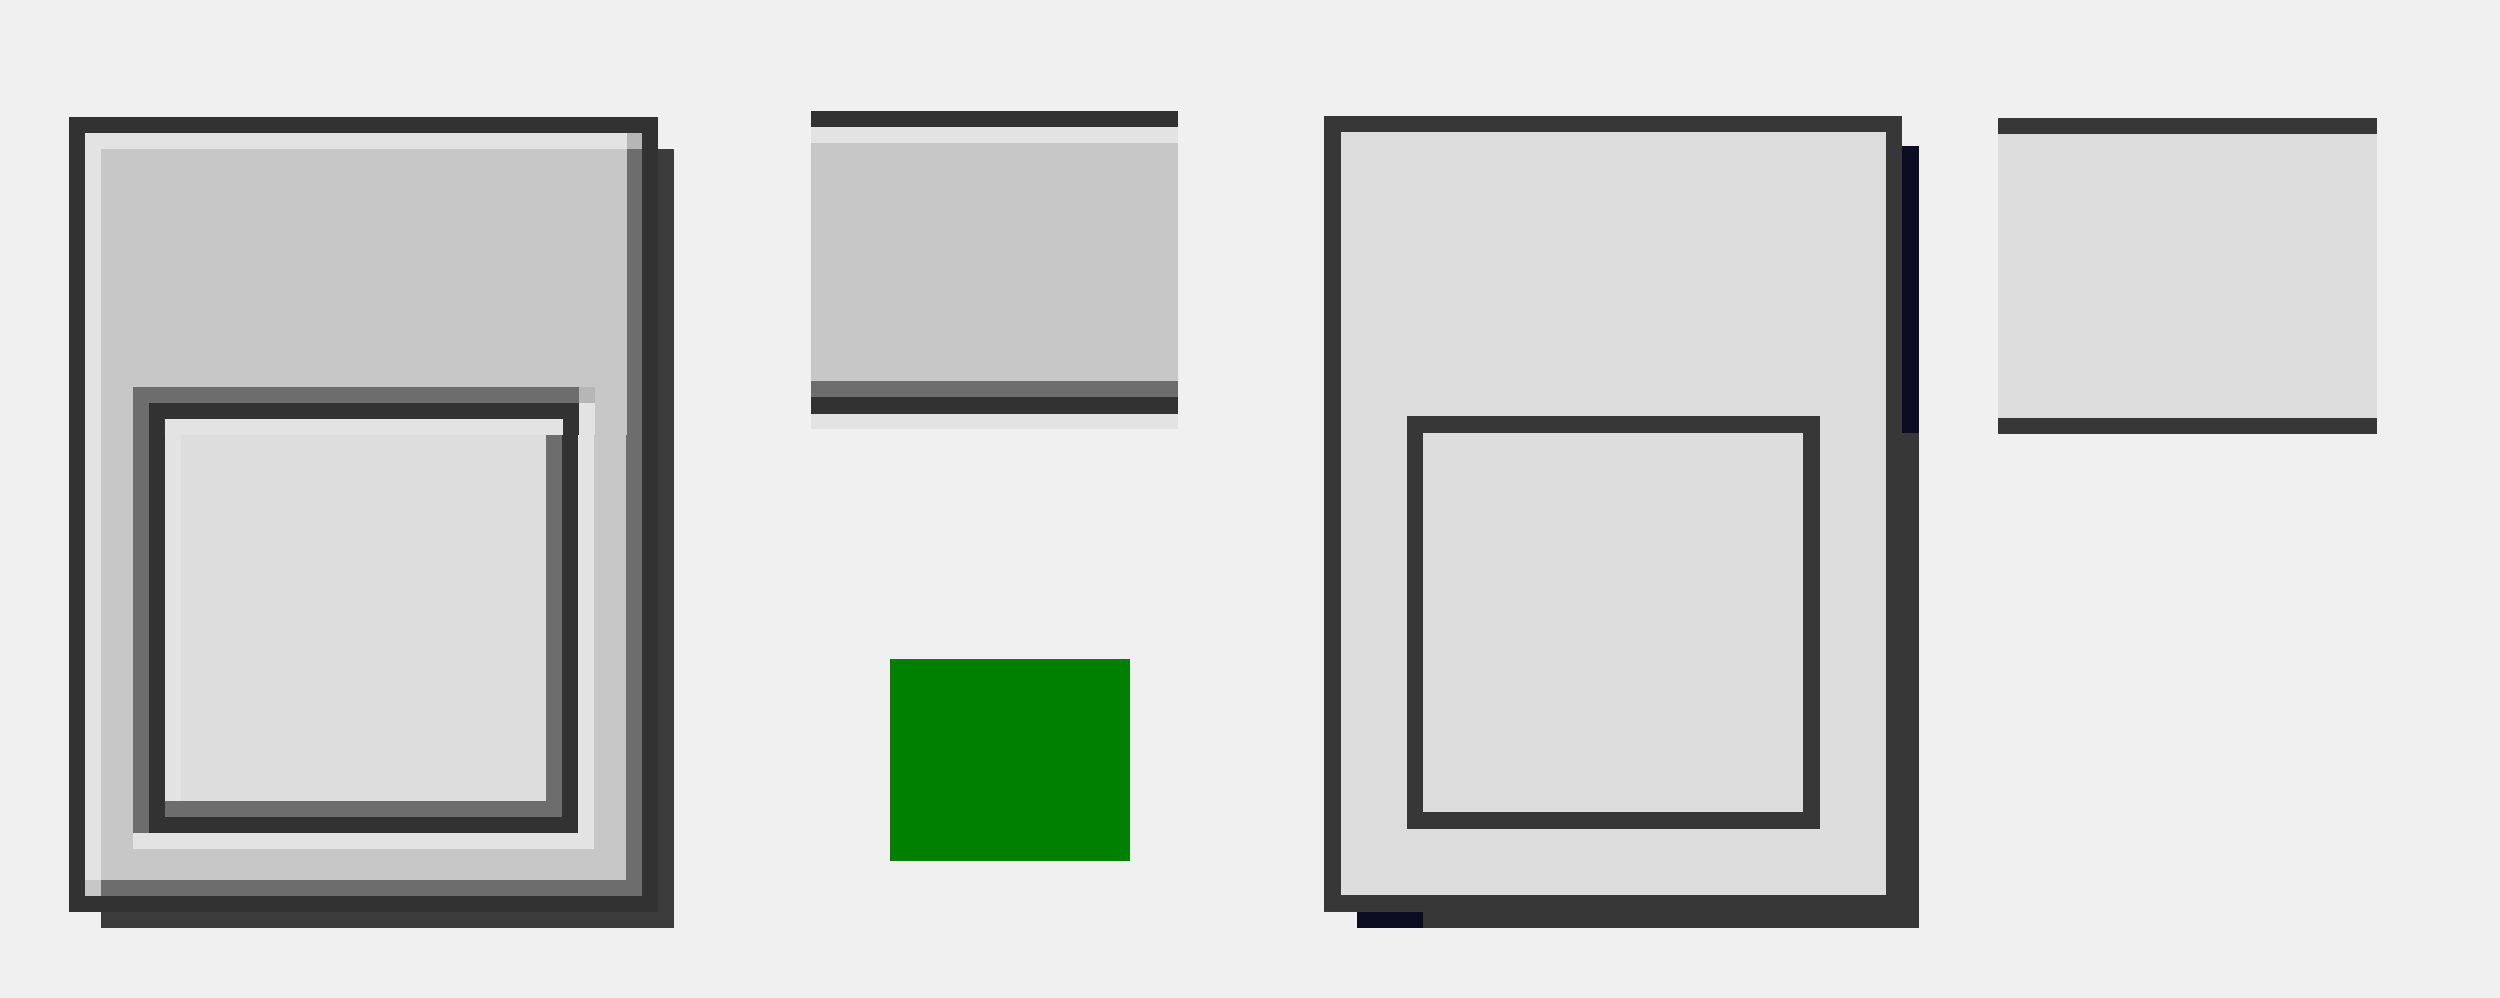
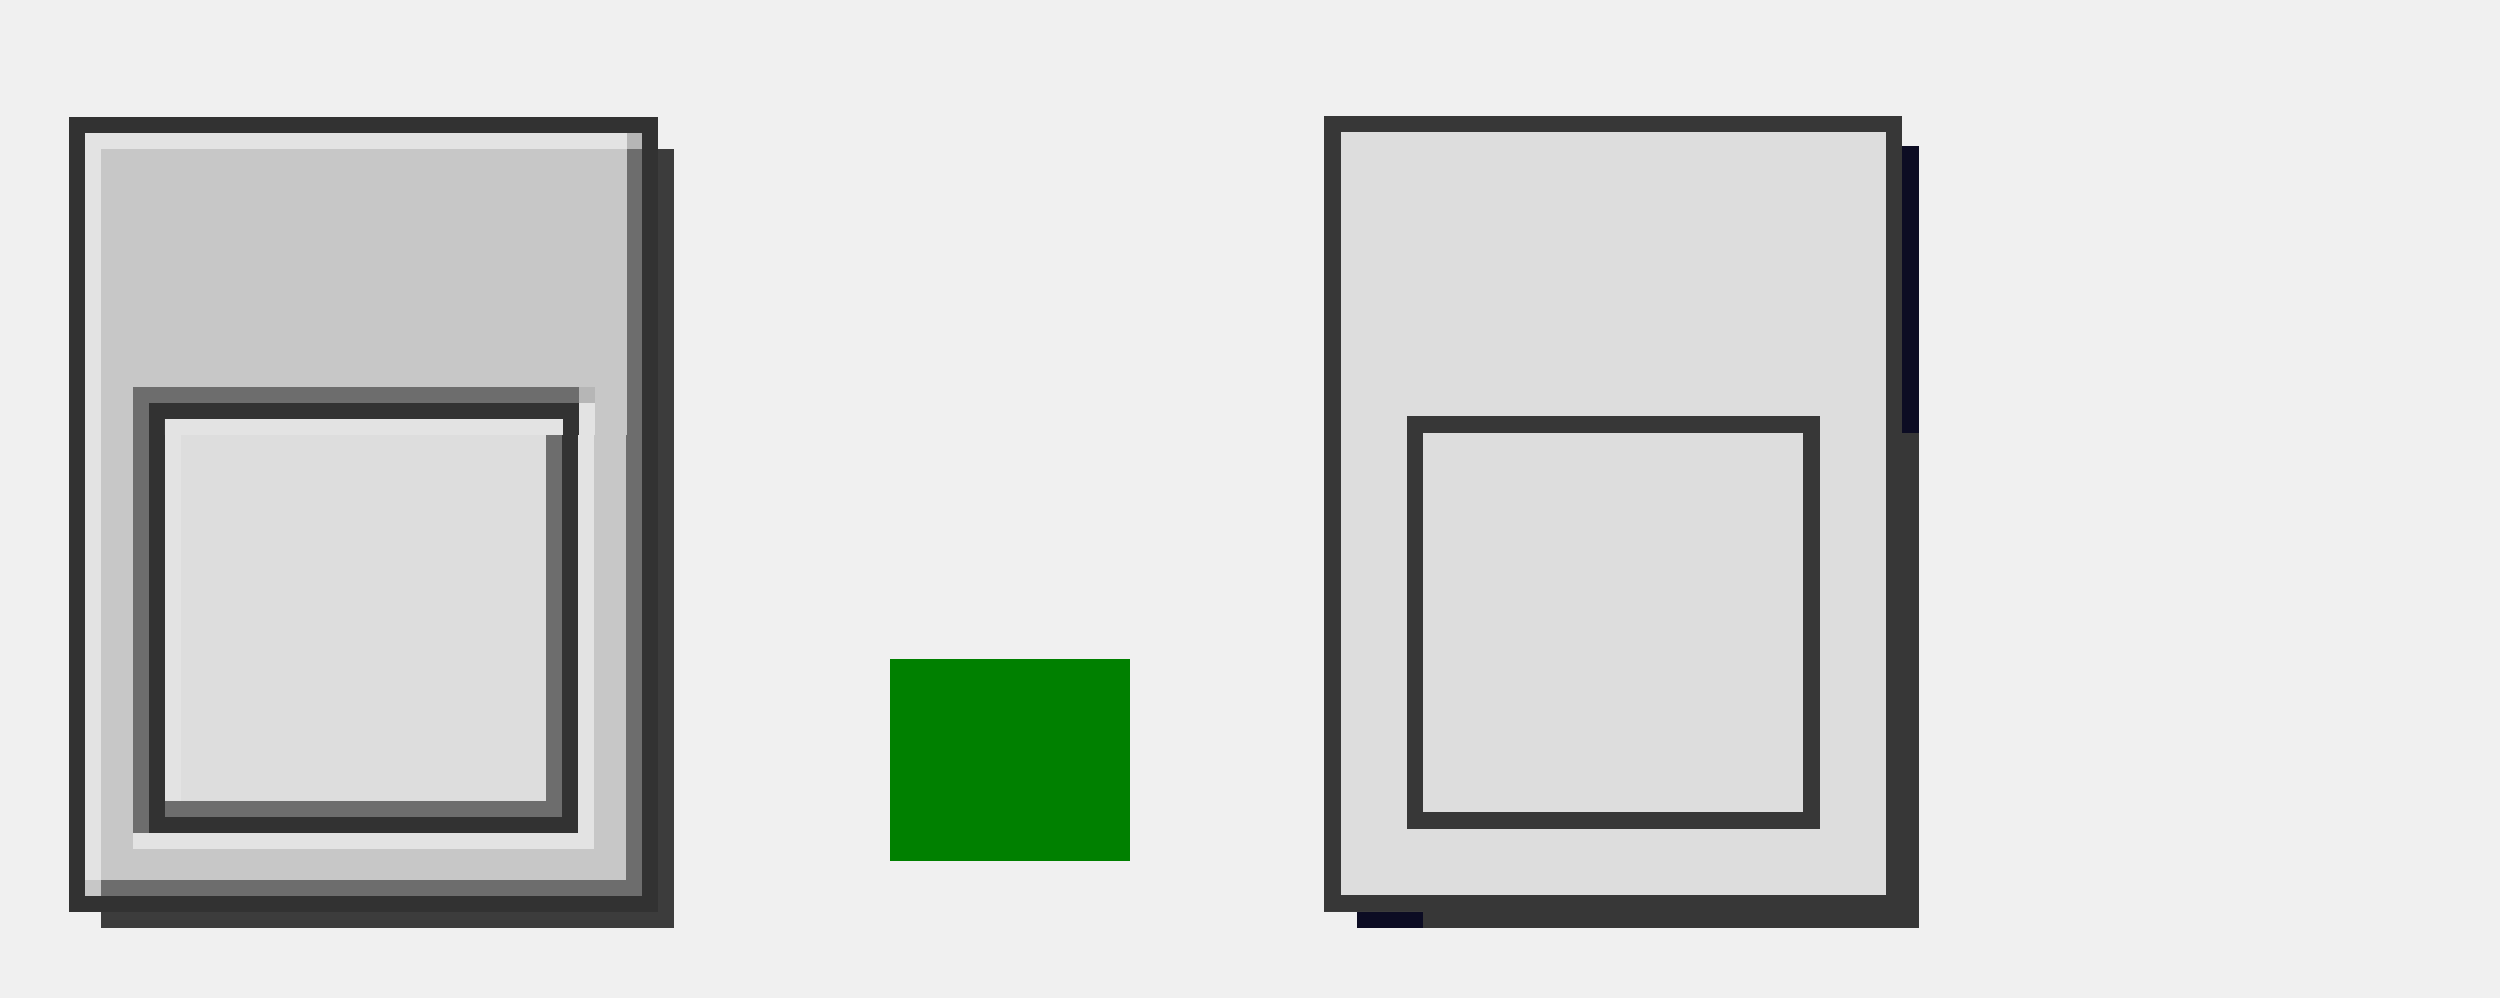
<svg xmlns="http://www.w3.org/2000/svg" xmlns:xlink="http://www.w3.org/1999/xlink" width="180.352" height="71.952" id="svg6499" version="1.1" style="shape-rendering:crispEdges">
  <defs id="defs6501">
    <style id="current-color-scheme" type="text/css">
          .ColorScheme-Text {
          color:#000000;
          }
          .ColorScheme-Background{
          color:#dddddd
          }
          .ColorScheme-Highlight{
          color:#cdcdff
          }
          .ColorScheme-ViewText {
          color:#000000;
          }
          .ColorScheme-ViewBackground{
          color:#ffffff;
          }
          .ColorScheme-ViewHover {
          color:#9999ff
          }
          .ColorScheme-ViewFocus{
          color:#9999ff
          }
          .ColorScheme-ButtonText {
          color:#000000;
          }
          .ColorScheme-ButtonBackground{
          color:#dddddd
          }
          .ColorScheme-ButtonHover {
          color:#2e2e8a
          }
          .ColorScheme-ButtonFocus{
          color:#6666bb
          }
      </style>
    <g id="g11" class="ColorScheme-Highlight" />
    <linearGradient id="base-3">
      <stop id="stop1558" offset="0" style="stop-color:#d4d0c8;stop-opacity:1;" />
    </linearGradient>
    <linearGradient gradientUnits="userSpaceOnUse" y2="888.18" x2="82.382" y1="888.18" x1="50.382" id="linearGradient1562" xlink:href="#base-3" />
    <linearGradient xlink:href="#base-3" id="linearGradient7656" gradientUnits="userSpaceOnUse" gradientTransform="matrix(0.0625,0,0,0.0625,84.15115,855.0356)" x1="50.382" y1="888.18" x2="82.382" y2="888.18" />
    <linearGradient xlink:href="#base-3" id="linearGradient7685" gradientUnits="userSpaceOnUse" gradientTransform="matrix(0.0625,0,0,0.0625,907.1507,-1.950159)" x1="50.382" y1="888.18" x2="82.382" y2="888.18" />
    <linearGradient xlink:href="#base-3" id="linearGradient7752" gradientUnits="userSpaceOnUse" gradientTransform="matrix(0.0625,0,0,0.0625,907.1507,-1.950159)" x1="50.382" y1="888.18" x2="82.382" y2="888.18" />
    <linearGradient xlink:href="#base-3" id="linearGradient7814" gradientUnits="userSpaceOnUse" gradientTransform="matrix(0.0625,0,0,0.0625,907.1507,-1.950159)" x1="50.382" y1="888.18" x2="82.382" y2="888.18" />
  </defs>
  <g id="layer1" transform="translate(1781.692,-156.3741)">
    <rect y="203.916" x="-1717.481" height="14.549" width="17.299" id="hint-stretch-borders" style="opacity:1;fill:#008000;fill-opacity:1;stroke:none;stroke-width:0;stroke-miterlimit:4;stroke-dasharray:none;stroke-opacity:1" />
    <path style="fill:currentColor;fill-opacity:1;stroke-width:0.66" d="m -1755.446,214.148 h -13.215 V 200.955 187.761 h 13.215 13.215 v 13.194 13.194 z" id="decoration-center" class="ColorScheme-Background" />
    <path style="fill:currentColor;fill-opacity:1;stroke-width:0.685;shape-rendering:crispEdges" d="m -1665.314,214.987 h -13.701 V 201.286 187.585 h 13.701 13.701 v 13.701 13.701 z" id="decoration-inactive-center" class="ColorScheme-Background" />
    <g id="decoration-bottom" transform="matrix(0.1147264,0,0,0.1147264,-1615.589,162.3835)">
      <path style="fill:currentColor;fill-opacity:1;stroke-width:1.871" d="m -1334.24,486.201 v -34.999 h 115.001 115.001 v 34.999 34.999 h -115.001 -115.001 z" id="path1179" class="ColorScheme-Background" />
      <path style="color:#dddddd;fill:#000000;fill-opacity:0.1;stroke-width:1.871;shape-rendering:crispEdges" d="m -1334.241,486.202 v -35 h 115.001 115.001 v 35 35 h -115.001 -115.001 z" id="path1179-6" class="ColorScheme-Background" />
      <path style="fill:#ffffff;fill-opacity:0.5" d="m -1334.24,476.202 v -5 h 115 115 v 5 5 h -115 -115 z" id="path1181" class="ColorScheme-Highlight" />
      <path style="fill:#000000;fill-opacity:0.45" d="m -1334.24,456.202 v -5 h 115 115 v 5 5 h -115 -115 z" id="path1177" class="ColorScheme-ButtonHover" />
      <path style="fill:#000000;fill-opacity:0.45" d="m -1334.24,506.202 v -5 h 115 115 v 5 5 h -115 -115 z" id="path1175" class="ColorScheme-ButtonHover" />
      <path style="fill:#000000;fill-opacity:0.75" d="m -1334.24,521.202 v -10 h 115 115 v 10 10 h -115 -115 z m 0,-55 v -5 h 115 115 v 5 5 h -115 -115 z" id="path1173" />
    </g>
    <g id="decoration-left" transform="matrix(0.1147264,0,0,0.1147264,-1630.375,116.0126)">
      <path style="fill:currentColor;fill-opacity:1;stroke-width:1.871" d="m -1275.358,740.389 v -115 h 35 35 v 115 115 h -35 -35 z" id="path1244" class="ColorScheme-Background" />
      <path style="color:#dddddd;fill:#000000;fill-opacity:0.1;stroke-width:1.871;shape-rendering:crispEdges" d="m -1275.358,740.389 v -115 h 35 35 v 115 115 h -35 -35 z" id="path1244-6" class="ColorScheme-Background" />
      <path style="fill:#ffffff;fill-opacity:0.5" d="m -1265.358,740.389 v -115 h 5 5 v 115 115 h -5 -5 z m 50,0 v -115 h 5 5 v 115 115 h -5 -5 z" id="path1246" class="ColorScheme-Highlight" />
      <path style="fill:#000000;fill-opacity:0.45" d="m -1235.358,740.389 v -115 h 5 5 v 115 115 h -5 -5 z" id="path1242" class="ColorScheme-ButtonHover" />
      <path style="fill:#000000;fill-opacity:0.75" d="m -1275.358,740.389 v -115 h 5 5 v 115 115 h -5 -5 z m 50,0 v -115 h 5 5 v 115 115 h -5 -5 z" id="path1240" />
    </g>
    <g transform="translate(1.999961,-1.999996)" id="decoration-bottomleft">
      <rect style="opacity:1;fill:currentColor;fill-opacity:1;stroke-width:0.1;shape-rendering:crispEdges" id="rect904-3-6" width="8.031" height="8.027" x="-1778.692" y="216.148" class="ColorScheme-Background" />
      <rect style="color:#dddddd;fill:#000000;fill-opacity:0.1;stroke-width:0.1;shape-rendering:crispEdges" id="rect904-3-6-5" width="8.031" height="8.027" x="-1778.692" y="216.148" class="ColorScheme-Background" />
      <g transform="matrix(0.1147264,0,0,0.1147264,-1599.725,171.0749)" id="bottomleftrandomrect">
        <path id="path1269" d="m -1549.948,417.877 v -25 h 5 5 v 25 25 h -5 -5 z m 30,0 v -5 h 15 15 v 5 5 h -15 -15 z" style="fill:#ffffff;fill-opacity:0.5" class="ColorScheme-Highlight" />
        <path id="path1267" d="m -1499.948,397.877 v -5 h 5 5 v 5 5 h -5 -5 z" style="fill:#000000;fill-opacity:0.45" class="ColorScheme-ButtonFocus" />
        <path id="path1263" d="m -1539.948,447.877 v -5 h 25 25 v 5 5 h -25 -25 z m 20,-45 v -10 h 5 5 v 10 10 h -5 -5 z" style="fill:#000000;fill-opacity:0.45" class="ColorScheme-ButtonHover" />
        <path id="path1261" d="m -1539.948,467.877 v -5 h -10 -10 v -35 -35 h 5 5 v 30 30 h 30 30 v 10 10 h -25 -25 z m 30,-65 v -10 h 5 5 v 5 5 h 5 5 v 5 5 h -10 -10 z" style="fill:#000000;fill-opacity:0.75" />
      </g>
    </g>
    <g id="decoration-bottomright" transform="matrix(0.114727,0,0,0.1147267,-1610.675,161.191)">
      <rect y="461.628" x="-1147.062" height="69.968" width="70.014" id="rect904" style="opacity:1;fill:currentColor;fill-opacity:1;stroke-width:0.875" class="ColorScheme-Background" />
      <rect y="461.628" x="-1147.062" height="69.968" width="70.014" id="rect904-5" style="color:#dddddd;fill:#000000;fill-opacity:0.1;stroke-width:0.875;shape-rendering:crispEdges" class="ColorScheme-Background" />
      <path style="fill:#ffffff;fill-opacity:0.5" d="m -1147.062,486.595 v -5 h 10 10 v -10 -10 h 5 5 v 15 15 h -15 -15 z" id="path1294" class="ColorScheme-Highlight" />
      <path style="fill:#000000;fill-opacity:0.45" d="m -1147.062,466.595 v -5 h 5 5 v 5 5 h -5 -5 z" id="path1290" class="ColorScheme-ButtonHover" />
      <path style="fill:#000000;fill-opacity:0.45" d="m -1147.062,516.595 v -5 h 25 25 v -25 -25 h 5 5 v 30 30 h -30 -30 z" id="path1288" class="ColorScheme-ButtonHover" />
      <path style="fill:#000000;fill-opacity:0.75" d="m -1147.062,531.595 v -10 h 30 30 v -30 -30 h 10 10 v 40 40 h -40 -40 z m 0,-55 v -5 h 5 5 v -5 -5 h 5 5 v 10 10 h -10 -10 z" id="path1286" />
    </g>
    <g id="decoration-right" transform="matrix(0.1147264,0,0,0.1147264,-1673.317,178.9594)">
      <path style="fill:currentColor;fill-opacity:1;stroke-width:1.876" d="M -601.059,191.72 V 76.72 h 35.19 35.19 v 115 115 h -35.19 -35.19 z" id="path1315" class="ColorScheme-Background" />
      <path style="color:#dddddd;fill:#000000;fill-opacity:0.1;stroke-width:1.876;shape-rendering:crispEdges" d="M -601.059,191.72 V 76.72 h 35.19 35.19 V 191.72 306.72 h -35.19 -35.19 z" id="path1315-3" class="ColorScheme-Background" />
      <path style="fill:#ffffff;fill-opacity:0.5;stroke-width:1" d="M -581.059,191.72 V 76.72 h 5 5 V 191.72 306.72 h -5 -5 z" id="path1317" class="ColorScheme-Highlight" />
      <path style="fill:#000000;fill-opacity:0.45;stroke-width:1" d="M -601.059,191.72 V 76.72 h 5 5 V 191.72 306.72 h -5 -5 z" id="path1313" class="ColorScheme-ButtonHover" />
      <path style="fill:#000000;fill-opacity:0.45;stroke-width:1" d="M -551.059,191.72 V 76.72 h 5 5 V 191.72 306.72 h -5 -5 z" id="path1311" class="ColorScheme-ButtonHover" />
      <path style="fill:#000000;fill-opacity:0.75" d="M -591.06,191.72 V 76.72 h 5 5 v 115 115 h -5 -5 z m 50,0 V 76.72 h 10 10 v 115 115 h -10 -10 z" id="path1309" />
    </g>
    <g id="decoration-inactive-left" transform="matrix(0.119139,0,0,0.119139,-1607.872,165.4575)">
      <path style="fill:currentColor;stroke-width:1.225;fill-opacity:1" d="m -657.142,300.726 v -115 h 30 30 v 115 115 h -30 -30 z" id="path1460" class="ColorScheme-Background" />
      <path style="fill:#000000;fill-opacity:0.75" d="m -657.142,300.726 v -115 h 5 5 v 115 115 h -5 -5 z m 50,0 v -115 h 5 5 v 115 115 h -5 -5 z" id="path1458" />
    </g>
    <g id="decoration-inactive-bottomleft">
      <rect style="fill:currentColor;fill-opacity:1;stroke-width:1.095" id="rect1176" width="7.148" height="7.14" x="-1686.163" y="214.987" class="ColorScheme-Background" />
      <path style="fill:currentColor;fill-opacity:1;stroke-width:0.05;shape-rendering:crispEdges" d="m -1683.78,222.731 v -0.596 h 2.383 2.383 v 0.596 0.596 h -2.383 -2.383 z" id="path1154-7-5-36" class="ColorScheme-ButtonHover" />
      <path style="fill:#000000;fill-opacity:0.75;stroke-width:0.119" d="m -1683.78,222.731 v -0.596 h -1.191 -1.191 v -3.574 -3.574 h 0.596 0.596 v 2.978 2.978 h 2.978 2.978 v 1.191 1.191 h -2.383 -2.383 z m 3.574,-7.148 v -0.596 h 0.596 0.596 v 0.596 0.596 h -0.596 -0.596 z" id="path1475" />
    </g>
    <g id="decoration-inactive-bottom" transform="matrix(0.119139,0,0,0.119139,-1647.17,157.7104)">
      <path style="fill:currentColor;stroke-width:1.323;fill-opacity:1" d="M -267.293,515.752 V 480.752 h 115 115 v 35 35 h -115 -115 z" id="path1496" class="ColorScheme-Background" />
      <path style="fill:#000000;fill-opacity:0.75" d="m -267.293,540.752 v -10 h 115 115 v 10 10 h -115 -115 z m 0,-55 v -5 h 115 115 v 5 5 h -115 -115 z" id="path1494" />
    </g>
    <g id="decoration-inactive-bottomright" transform="matrix(0.119139,0,0,0.119139,-1669.327,172.6542)">
      <rect style="opacity:1;fill:currentColor;fill-opacity:1;stroke-width:9.415" id="rect1174" width="70" height="70" x="148.685" y="355.32" class="ColorScheme-Background" />
      <path style="fill:#000000;fill-opacity:0.75" d="m 148.684,415.32 v -10 h 25 25 v -25 -25 h 10 10 v 35 35 h -35 -35 z m 0,-55 v -5 h 5 5 v 5 5 h -5 -5 z" id="path1511" />
    </g>
    <g id="decoration-inactive-right" transform="matrix(0.119139,0,0,0.119139,-1686.761,178.2664)">
      <path style="fill:currentColor;stroke-width:1.323;fill-opacity:1" d="M 295.021,193.213 V 78.213 h 35 35 v 115 115 h -35 -35 z" id="path1530" class="ColorScheme-Background" />
      <path style="fill:#000000;fill-opacity:0.75" d="M 295.021,193.213 V 78.213 h 5 5 v 115 115 h -5 -5 z m 50,0 V 78.213 h 10 10 v 115 115 h -10 -10 z" id="path1528" />
    </g>
    <g id="decoration-top">
      <path style="fill:currentColor;fill-opacity:1;stroke-width:0.121" d="m -1768.661,176.289 v -11.473 h 13.216 13.215 v 11.473 11.473 h -13.215 -13.216 z" id="path1156" class="ColorScheme-Background" />
      <path style="color:#dddddd;fill:#000000;fill-opacity:0.1;stroke-width:0.121;shape-rendering:crispEdges" d="m -1768.661,176.289 v -11.473 h 13.216 13.215 v 11.473 11.473 h -13.215 -13.216 z" id="path1156-0" class="ColorScheme-Background" />
      <path style="fill:#000000;fill-opacity:0.45;stroke-width:0.115" d="m -1768.661,184.867 v -0.574 h 13.216 13.215 v 0.574 0.574 h -13.215 -13.216 z" id="path1154" class="ColorScheme-ButtonHover" />
      <path style="color:#2e2e8a;fill:#ffffff;fill-opacity:0.5;stroke-width:0.115;shape-rendering:crispEdges" d="m -1768.661,187.188 v -0.574 h 13.216 13.215 v 0.574 0.574 h -13.215 -13.216 z" id="path1154-53" class="ColorScheme-ButtonHover" />
      <path style="color:#2e2e8a;fill:#000000;fill-opacity:0.75;stroke-width:0.115;shape-rendering:crispEdges" d="m -1768.661,165.39 v -0.574 h 13.216 13.215 v 0.574 0.574 h -13.215 -13.216 z" id="path1154-3" class="ColorScheme-ButtonHover" />
      <path style="color:#2e2e8a;fill:#000000;fill-opacity:0.75;stroke-width:0.116;shape-rendering:crispEdges" d="m -1768.661,186.027 v -0.587 h 13.216 13.215 v 0.587 0.587 h -13.215 -13.216 z" id="path1154-6" class="ColorScheme-ButtonHover" />
      <path style="color:#2e2e8a;fill:#ffffff;fill-opacity:0.5;stroke-width:0.115;shape-rendering:crispEdges" d="m -1768.661,166.537 v -0.574 h 13.216 13.215 v 0.574 0.574 h -13.215 -13.216 z" id="path1154-7" class="ColorScheme-ButtonHover" />
    </g>
-     <g id="decoration-maximized-center" style="shape-rendering:crispEdges" transform="translate(45.50592,-0.4071873)">
-       <path style="fill:currentColor;fill-opacity:1;stroke-width:0.121" d="m -1768.661,176.289 v -11.473 h 13.216 13.215 v 11.473 11.473 h -13.215 -13.216 z" id="path1156-1" class="ColorScheme-Background" />
-       <path style="color:#dddddd;fill:#000000;fill-opacity:0.1;stroke-width:0.121;shape-rendering:crispEdges" d="m -1768.661,176.289 v -11.473 h 13.216 13.215 v 11.473 11.473 h -13.215 -13.216 z" id="path1156-0-8" class="ColorScheme-Background" />
-       <path style="fill:#000000;fill-opacity:0.45;stroke-width:0.115" d="m -1768.661,184.867 v -0.574 h 13.216 13.215 v 0.574 0.574 h -13.215 -13.216 z" id="path1154-79" class="ColorScheme-ButtonHover" />
-       <path style="color:#2e2e8a;fill:#ffffff;fill-opacity:0.5;stroke-width:0.115;shape-rendering:crispEdges" d="m -1768.661,187.188 v -0.574 h 13.216 13.215 v 0.574 0.574 h -13.215 -13.216 z" id="path1154-53-2" class="ColorScheme-ButtonHover" />
-       <path style="color:#2e2e8a;fill:#000000;fill-opacity:0.75;stroke-width:0.115;shape-rendering:crispEdges" d="m -1768.661,165.39 v -0.574 h 13.216 13.215 v 0.574 0.574 h -13.215 -13.216 z" id="path1154-3-0" class="ColorScheme-ButtonHover" />
-       <path style="color:#2e2e8a;fill:#000000;fill-opacity:0.75;stroke-width:0.116;shape-rendering:crispEdges" d="m -1768.661,186.027 v -0.587 h 13.216 13.215 v 0.587 0.587 h -13.215 -13.216 z" id="path1154-6-2" class="ColorScheme-ButtonHover" />
-       <path style="color:#2e2e8a;fill:#ffffff;fill-opacity:0.5;stroke-width:0.115;shape-rendering:crispEdges" d="m -1768.661,166.537 v -0.574 h 13.216 13.215 v 0.574 0.574 h -13.215 -13.216 z" id="path1154-7-3" class="ColorScheme-ButtonHover" />
-     </g>
    <path style="color:#2e2e8a;fill:#ffffff;fill-opacity:1;stroke-width:0.115;shape-rendering:crispEdges" d="m -1760.945,153.281 v -0.574 h 13.194 13.194 v 0.574 0.574 h -13.194 -13.194 z" id="path1154-7-5" class="ColorScheme-ButtonHover" />
    <g id="decoration-topright" transform="matrix(0.9999985,0,0,0.9999996,0.04103432,7.3023795e-5)">
      <rect style="fill:currentColor;fill-opacity:1;stroke-width:1.138" id="rect1168" width="8.031" height="22.945" x="-1742.275" y="164.816" class="ColorScheme-Background" />
      <rect style="color:#dddddd;fill:#000000;fill-opacity:0.1;stroke-width:1.138;shape-rendering:crispEdges" id="rect1168-62" width="8.031" height="22.945" x="-1742.275" y="164.816" class="ColorScheme-Background" />
      <path style="color:#2e2e8a;fill:#000000;fill-opacity:0.45;stroke-width:0.104;shape-rendering:crispEdges" d="m -1735.964,165.963 h 0.574 v 10.899 10.899 h -0.574 -0.574 v -10.899 -10.899 z" id="path1154-7-5-0-3" class="ColorScheme-ButtonHover" />
      <path style="color:#2e2e8a;fill:#000000;fill-opacity:0.45;stroke-width:0.041;shape-rendering:crispEdges" d="m -1742.274,184.867 v -0.574 h 1.721 1.721 v 0.574 0.574 h -1.721 -1.721 z" id="path1154-7-5-0-6" class="ColorScheme-ButtonHover" />
      <path style="color:#2e2e8a;fill:#000000;fill-opacity:0.75;stroke-width:0.107;shape-rendering:crispEdges" d="m -1734.818,164.816 h 0.574 v 11.473 11.473 h -0.574 -0.574 V 176.289 164.816 Z" id="path1154-7-5-6-9" class="ColorScheme-ButtonHover" />
      <path style="color:#2e2e8a;fill:#000000;fill-opacity:0.75;stroke-width:0.101;shape-rendering:crispEdges" d="m -1733.67,167.115 h 0.574 v 10.323 10.323 h -0.574 -0.574 v -10.323 -10.323 z" id="path1154-7-5-6-9-1" class="ColorScheme-ButtonHover" />
      <path style="color:#2e2e8a;fill:#ffffff;fill-opacity:0.5;stroke-width:0.059;shape-rendering:crispEdges" d="m -1742.274,166.537 v -0.574 h 3.442 3.442 v 0.574 0.574 h -3.442 -3.442 z" id="path1154-7-5-0" class="ColorScheme-ButtonHover" />
      <path style="color:#2e2e8a;fill:#000000;fill-opacity:0.75;stroke-width:0.059;shape-rendering:crispEdges" d="m -1742.274,165.39 v -0.574 h 3.442 3.442 v 0.574 0.574 h -3.442 -3.442 z" id="path1154-7-5-0-9" class="ColorScheme-ButtonHover" />
      <path style="color:#2e2e8a;fill:#ffffff;fill-opacity:0.5;stroke-width:0.024;shape-rendering:crispEdges" d="m -1741.701,186.614 h 0.574 v 0.574 0.574 h -0.574 -0.574 v -0.574 -0.574 z" id="path1154-7-5-6" class="ColorScheme-ButtonHover" />
      <path style="color:#2e2e8a;fill:#ffffff;fill-opacity:0.5;stroke-width:0.042;shape-rendering:crispEdges" d="m -1739.406,184.294 h 0.574 v 1.734 1.734 h -0.574 -0.574 v -1.734 -1.734 z" id="path1154-7-5-6-2" class="ColorScheme-ButtonHover" />
      <path style="color:#2e2e8a;fill:#000000;fill-opacity:0.75;stroke-width:0.034;shape-rendering:crispEdges" d="m -1740.554,185.441 h 0.574 v 1.16 1.16 h -0.574 -0.574 v -1.16 -1.16 z" id="path1154-7-5-6-9-2" class="ColorScheme-ButtonHover" />
      <path style="color:#2e2e8a;fill:#000000;fill-opacity:0.75;stroke-width:0.024;shape-rendering:crispEdges" d="m -1741.701,185.441 h 0.574 v 0.587 0.587 h -0.574 -0.574 v -0.587 -0.587 z" id="path1154-7-5-6-9-7" class="ColorScheme-ButtonHover" />
    </g>
    <g id="decoration-topleft" transform="translate(14.417,0.81336)">
      <rect style="fill:currentColor;fill-opacity:1;stroke-width:1.138;shape-rendering:crispEdges" id="rect1168-6" width="8.031" height="22.945" x="1783.078" y="164.003" class="ColorScheme-Background" transform="scale(-1,1)" />
      <rect style="color:#dddddd;fill:#000000;fill-opacity:0.1;stroke-width:1.138;shape-rendering:crispEdges" id="rect1168-6-2" width="8.031" height="22.945" x="1783.078" y="164.003" class="ColorScheme-Background" transform="scale(-1,1)" />
      <path style="color:#2e2e8a;fill:#ffffff;fill-opacity:0.5;stroke-width:0.104;shape-rendering:crispEdges" d="m -1789.389,165.15 h -0.574 v 10.899 10.899 h 0.574 0.574 v -10.899 -10.899 z" id="path1154-7-5-0-3-2" class="ColorScheme-ButtonHover" />
      <path style="color:#2e2e8a;fill:#000000;fill-opacity:0.45;stroke-width:0.041;shape-rendering:crispEdges" d="m -1783.079,184.054 v -0.574 h -1.721 -1.721 v 0.574 0.574 h 1.721 1.721 z" id="path1154-7-5-0-6-6" class="ColorScheme-ButtonHover" />
      <path style="color:#2e2e8a;fill:#000000;fill-opacity:0.75;stroke-width:0.107;shape-rendering:crispEdges" d="m -1790.535,164.003 h -0.574 v 11.473 11.473 h 0.574 0.574 V 175.475 164.003 Z" id="path1154-7-5-6-9-18" class="ColorScheme-ButtonHover" />
      <path style="color:#2e2e8a;fill:#ffffff;fill-opacity:0.5;stroke-width:0.053;shape-rendering:crispEdges" d="m -1783.079,165.723 v -0.574 h -2.868 -2.868 v 0.574 0.574 h 2.868 2.868 z" id="path1154-7-5-0-92" class="ColorScheme-ButtonHover" />
      <path style="color:#2e2e8a;fill:#000000;fill-opacity:0.75;stroke-width:0.059;shape-rendering:crispEdges" d="m -1783.079,164.576 v -0.574 h -3.442 -3.442 v 0.574 0.574 h 3.442 3.442 z" id="path1154-7-5-0-9-0" class="ColorScheme-ButtonHover" />
      <path style="color:#2e2e8a;fill:#ffffff;fill-opacity:0.5;stroke-width:0.024;shape-rendering:crispEdges" d="m -1783.674,185.801 h -0.596 v 0.574 0.574 h 0.596 0.596 v -0.574 -0.574 z" id="path1154-7-5-6-23" class="ColorScheme-ButtonHover" />
      <path style="color:#2e2e8a;fill:#000000;fill-opacity:0.45;stroke-width:0.034;shape-rendering:crispEdges" d="m -1785.947,184.628 h -0.574 v 1.16 1.16 h 0.574 0.574 v -1.16 -1.16 z" id="path1154-7-5-6-2-7" class="ColorScheme-ButtonHover" />
      <path style="color:#2e2e8a;fill:#000000;fill-opacity:0.75;stroke-width:0.034;shape-rendering:crispEdges" d="m -1784.799,184.628 h -0.574 v 1.16 1.16 h 0.574 0.574 v -1.16 -1.16 z" id="path1154-7-5-6-9-2-5" class="ColorScheme-ButtonHover" />
      <path style="color:#2e2e8a;fill:#000000;fill-opacity:0.75;stroke-width:0.024;shape-rendering:crispEdges" d="m -1783.652,184.628 h -0.574 v 0.587 0.587 h 0.574 0.574 v -0.587 -0.587 z" id="path1154-7-5-6-9-7-9" class="ColorScheme-ButtonHover" />
    </g>
    <g id="decoration-inactive-top" transform="translate(10e-5)">
      <path style="fill:currentColor;fill-opacity:1;stroke-width:0.117" d="m -1679.015,176.178 v -11.407 h 13.701 13.701 v 11.407 11.407 h -13.701 -13.701 z" id="path1426" class="ColorScheme-Background" />
      <path style="color:#2e2e8a;fill:#000000;fill-opacity:0.75;stroke-width:0.117;shape-rendering:crispEdges" d="m -1679.015,165.345 v -0.574 h 13.701 13.701 v 0.574 0.574 h -13.701 -13.701 z" id="path1154-7-5-3" class="ColorScheme-ButtonHover" />
      <path style="color:#2e2e8a;fill:#000000;fill-opacity:0.75;stroke-width:0.119;shape-rendering:crispEdges" d="m -1679.015,186.989 v -0.596 h 13.701 13.701 v 0.596 0.596 h -13.701 -13.701 z" id="path1154-7-5-61" class="ColorScheme-ButtonHover" />
    </g>
-     <g id="decoration-maximized-inactive" transform="translate(41.43233,0.102659)" style="shape-rendering:crispEdges">
-       <path style="fill:currentColor;fill-opacity:1;stroke-width:0.117" d="m -1679.015,176.178 v -11.407 h 13.701 13.701 v 11.407 11.407 h -13.701 -13.701 z" id="path1426-2" class="ColorScheme-Background" />
-       <path style="color:#2e2e8a;fill:#000000;fill-opacity:0.75;stroke-width:0.117;shape-rendering:crispEdges" d="m -1679.015,165.345 v -0.574 h 13.701 13.701 v 0.574 0.574 h -13.701 -13.701 z" id="path1154-7-5-3-8" class="ColorScheme-ButtonHover" />
-       <path style="color:#2e2e8a;fill:#000000;fill-opacity:0.75;stroke-width:0.119;shape-rendering:crispEdges" d="m -1679.015,186.989 v -0.596 h 13.701 13.701 v 0.596 0.596 h -13.701 -13.701 z" id="path1154-7-5-61-9" class="ColorScheme-ButtonHover" />
-     </g>
-     <g id="decoration-inactive-topleft">
+     <g id="decoration-inactive-topleft" style="display:inline">
      <rect style="fill:currentColor;fill-opacity:1;stroke-width:1.642" id="rect1166" width="7.147" height="22.813" x="-1686.162" y="164.771" class="ColorScheme-Background" />
      <path style="color:#2e2e8a;fill:#000000;fill-opacity:0.75;stroke-width:0.06;shape-rendering:crispEdges" d="m -1686.162,165.345 v -0.574 h 3.574 3.574 v 0.574 0.574 h -3.574 -3.574 z" id="path1154-7-5-06" class="ColorScheme-ButtonHover" />
      <path style="color:#2e2e8a;fill:#000000;fill-opacity:0.75;stroke-width:0.106;shape-rendering:crispEdges" d="m -1685.567,165.919 h 0.595 v 10.833 10.833 h -0.595 -0.595 v -10.833 -10.833 z" id="path1154-7-5-32" class="ColorScheme-ButtonHover" />
      <path style="color:#2e2e8a;fill:#000000;fill-opacity:0.75;stroke-width:0.025;shape-rendering:crispEdges" d="m -1680.21,186.989 v -0.596 h 0.597 0.597 v 0.596 0.596 h -0.597 -0.597 z" id="path1154-7-5-061" class="ColorScheme-ButtonHover" />
    </g>
    <g id="decoration-inactive-topright">
      <rect style="fill:currentColor;fill-opacity:1;stroke-width:1.642;shape-rendering:crispEdges" id="rect1166-5" width="7.147" height="22.813" x="1644.466" y="164.771" class="ColorScheme-Background" transform="scale(-1,1)" />
      <rect style="color:#2e2e8a;fill:currentColor;fill-opacity:1;stroke-width:0.638;shape-rendering:crispEdges" id="rect1166-5-6" width="1.193" height="20.667" x="1643.273" y="166.917" class="ColorScheme-ButtonHover" transform="scale(-1,1)" />
      <path style="color:#2e2e8a;fill:#000000;fill-opacity:0.75;stroke-width:0.06;shape-rendering:crispEdges" d="m -1644.466,165.345 v -0.574 h -3.574 -3.574 v 0.574 0.574 h 3.574 3.574 z" id="path1154-7-5-06-4" class="ColorScheme-ButtonHover" />
      <path style="color:#2e2e8a;fill:#000000;fill-opacity:0.75;stroke-width:0.106;shape-rendering:crispEdges" d="m -1645.061,165.919 h -0.595 v 10.833 10.833 h 0.595 0.595 v -10.833 -10.833 z" id="path1154-7-5-32-7" class="ColorScheme-ButtonHover" />
      <path style="color:#2e2e8a;fill:#000000;fill-opacity:0.75;stroke-width:0.104;shape-rendering:crispEdges" d="m -1643.869,166.917 h -0.596 v 10.334 10.334 h 0.596 0.596 V 177.251 166.917 Z" id="path1154-7-5-32-7-5" class="ColorScheme-ButtonHover" />
      <path style="color:#2e2e8a;fill:#000000;fill-opacity:0.75;stroke-width:0.025;shape-rendering:crispEdges" d="m -1650.418,186.989 v -0.596 h -0.597 -0.597 v 0.596 0.596 h 0.597 0.597 z" id="path1154-7-5-061-6" class="ColorScheme-ButtonHover" />
    </g>
  </g>
</svg>
